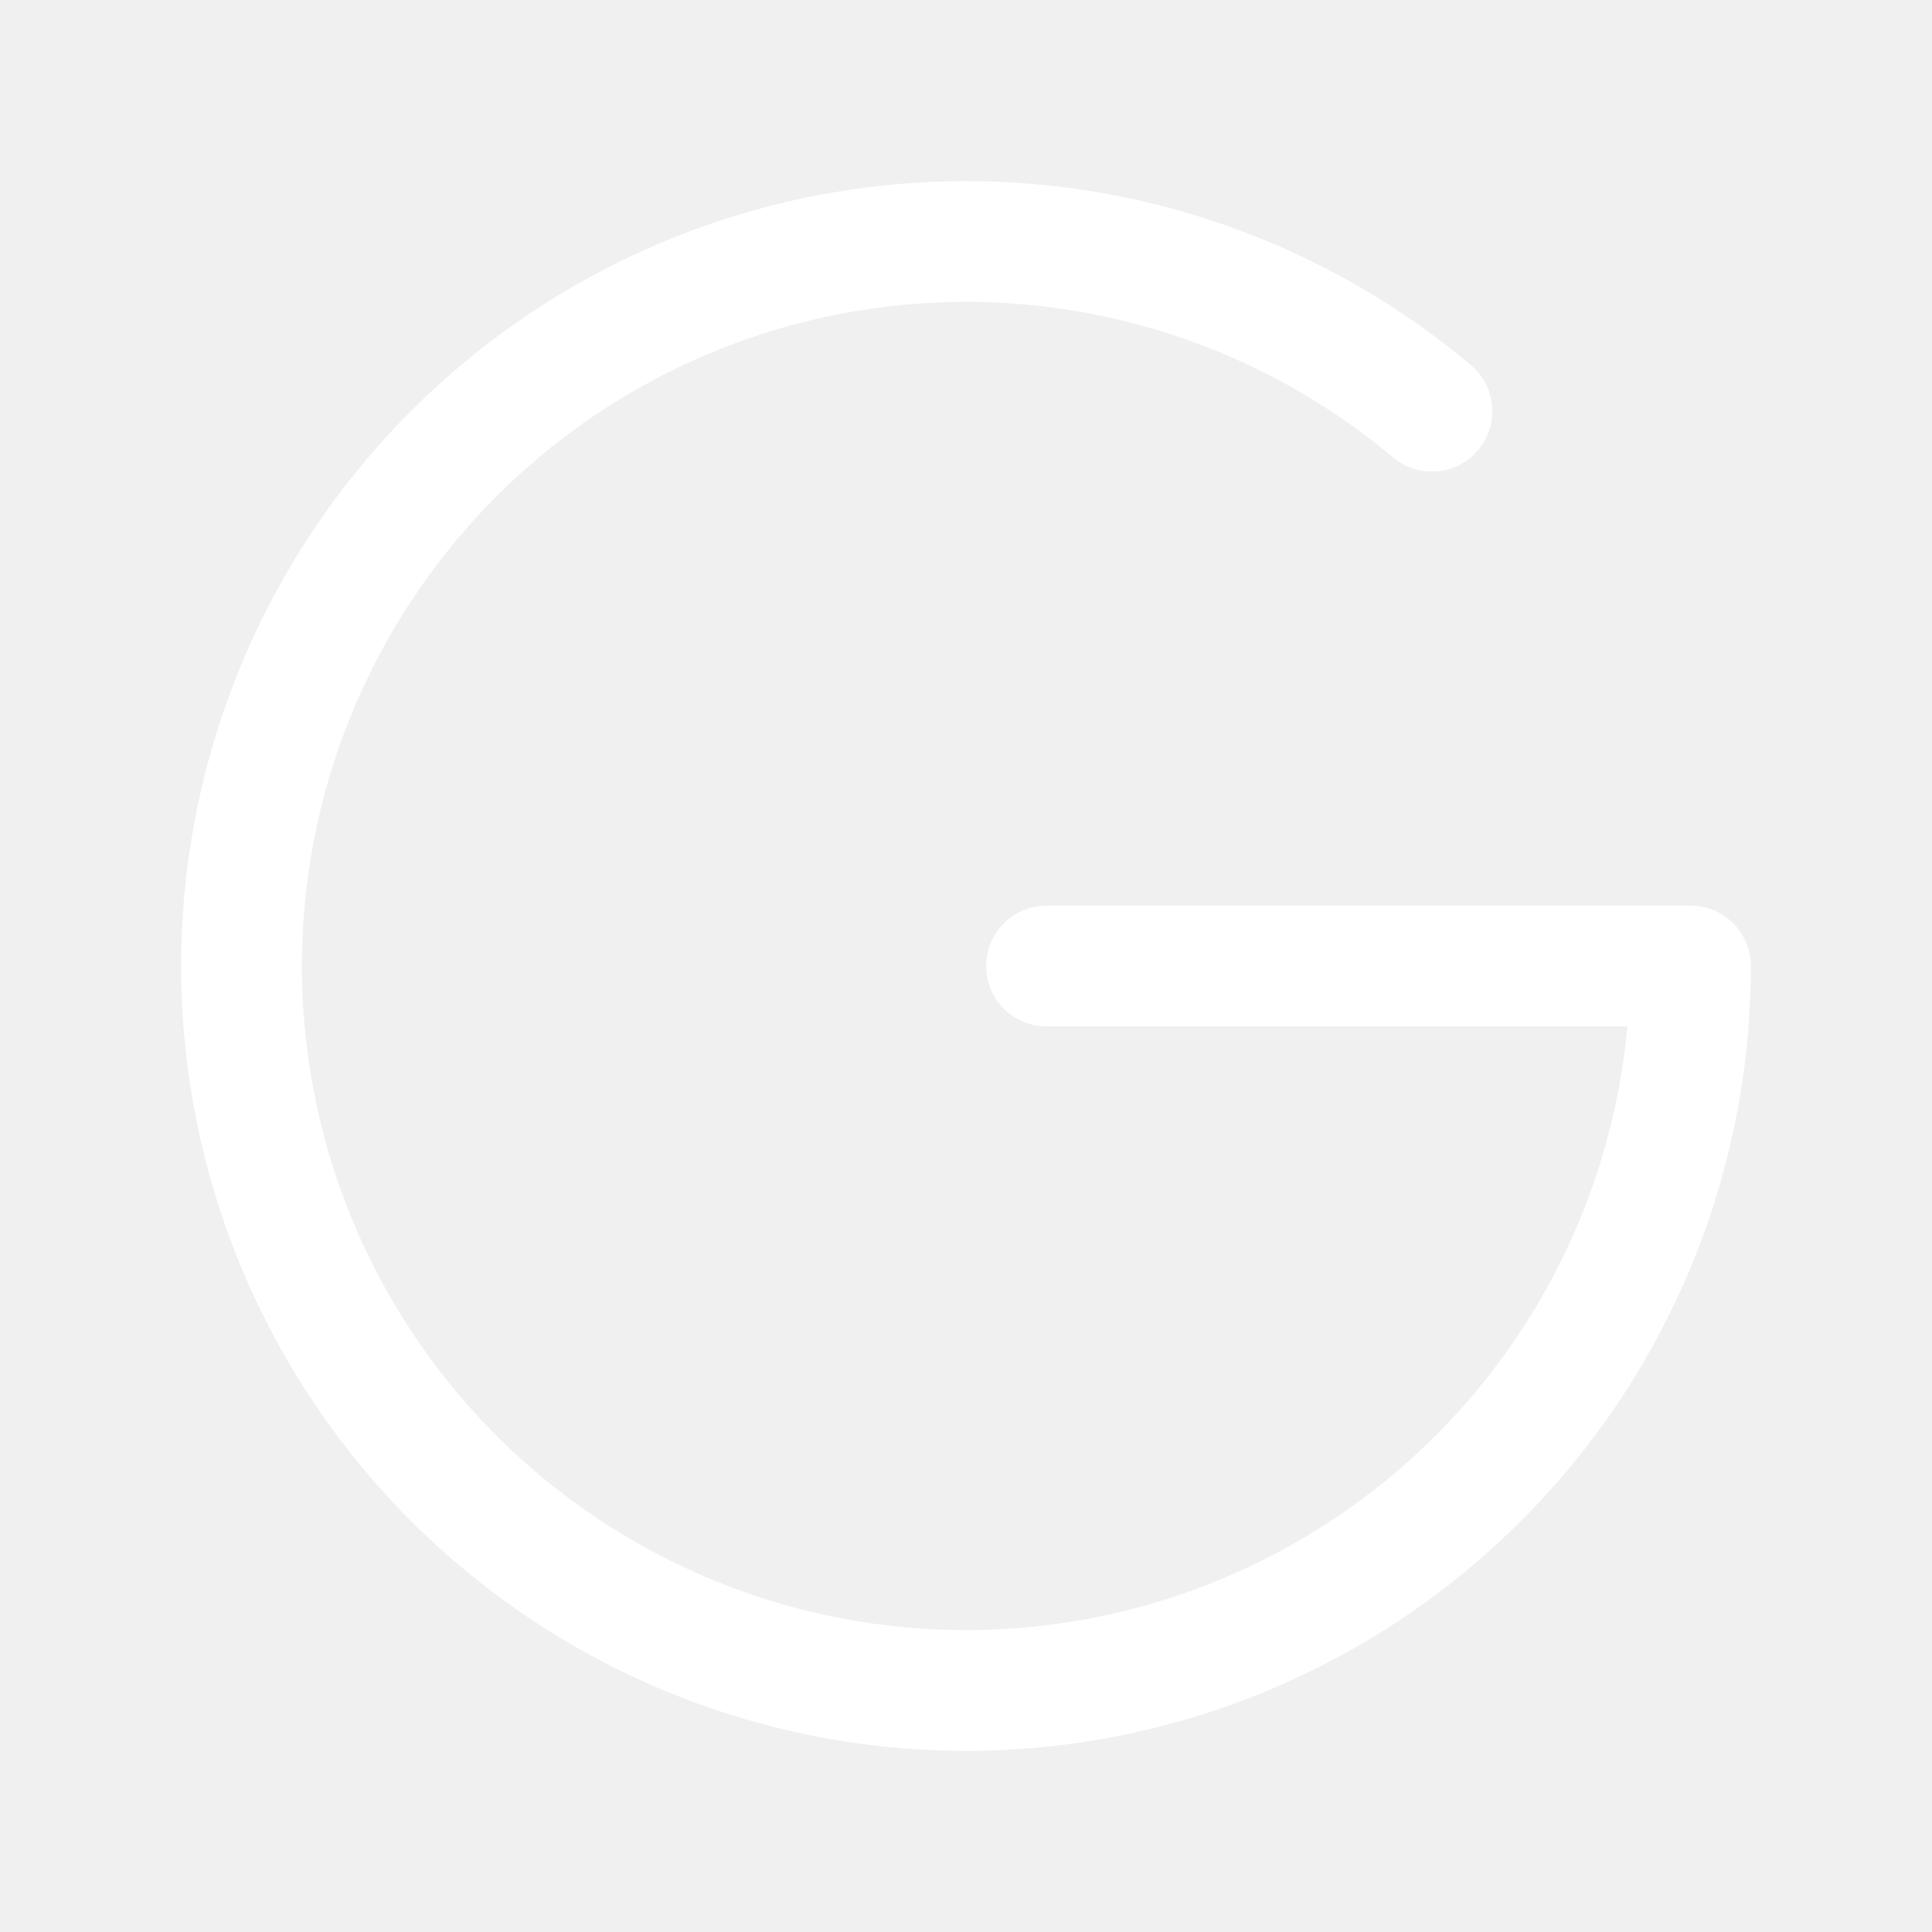
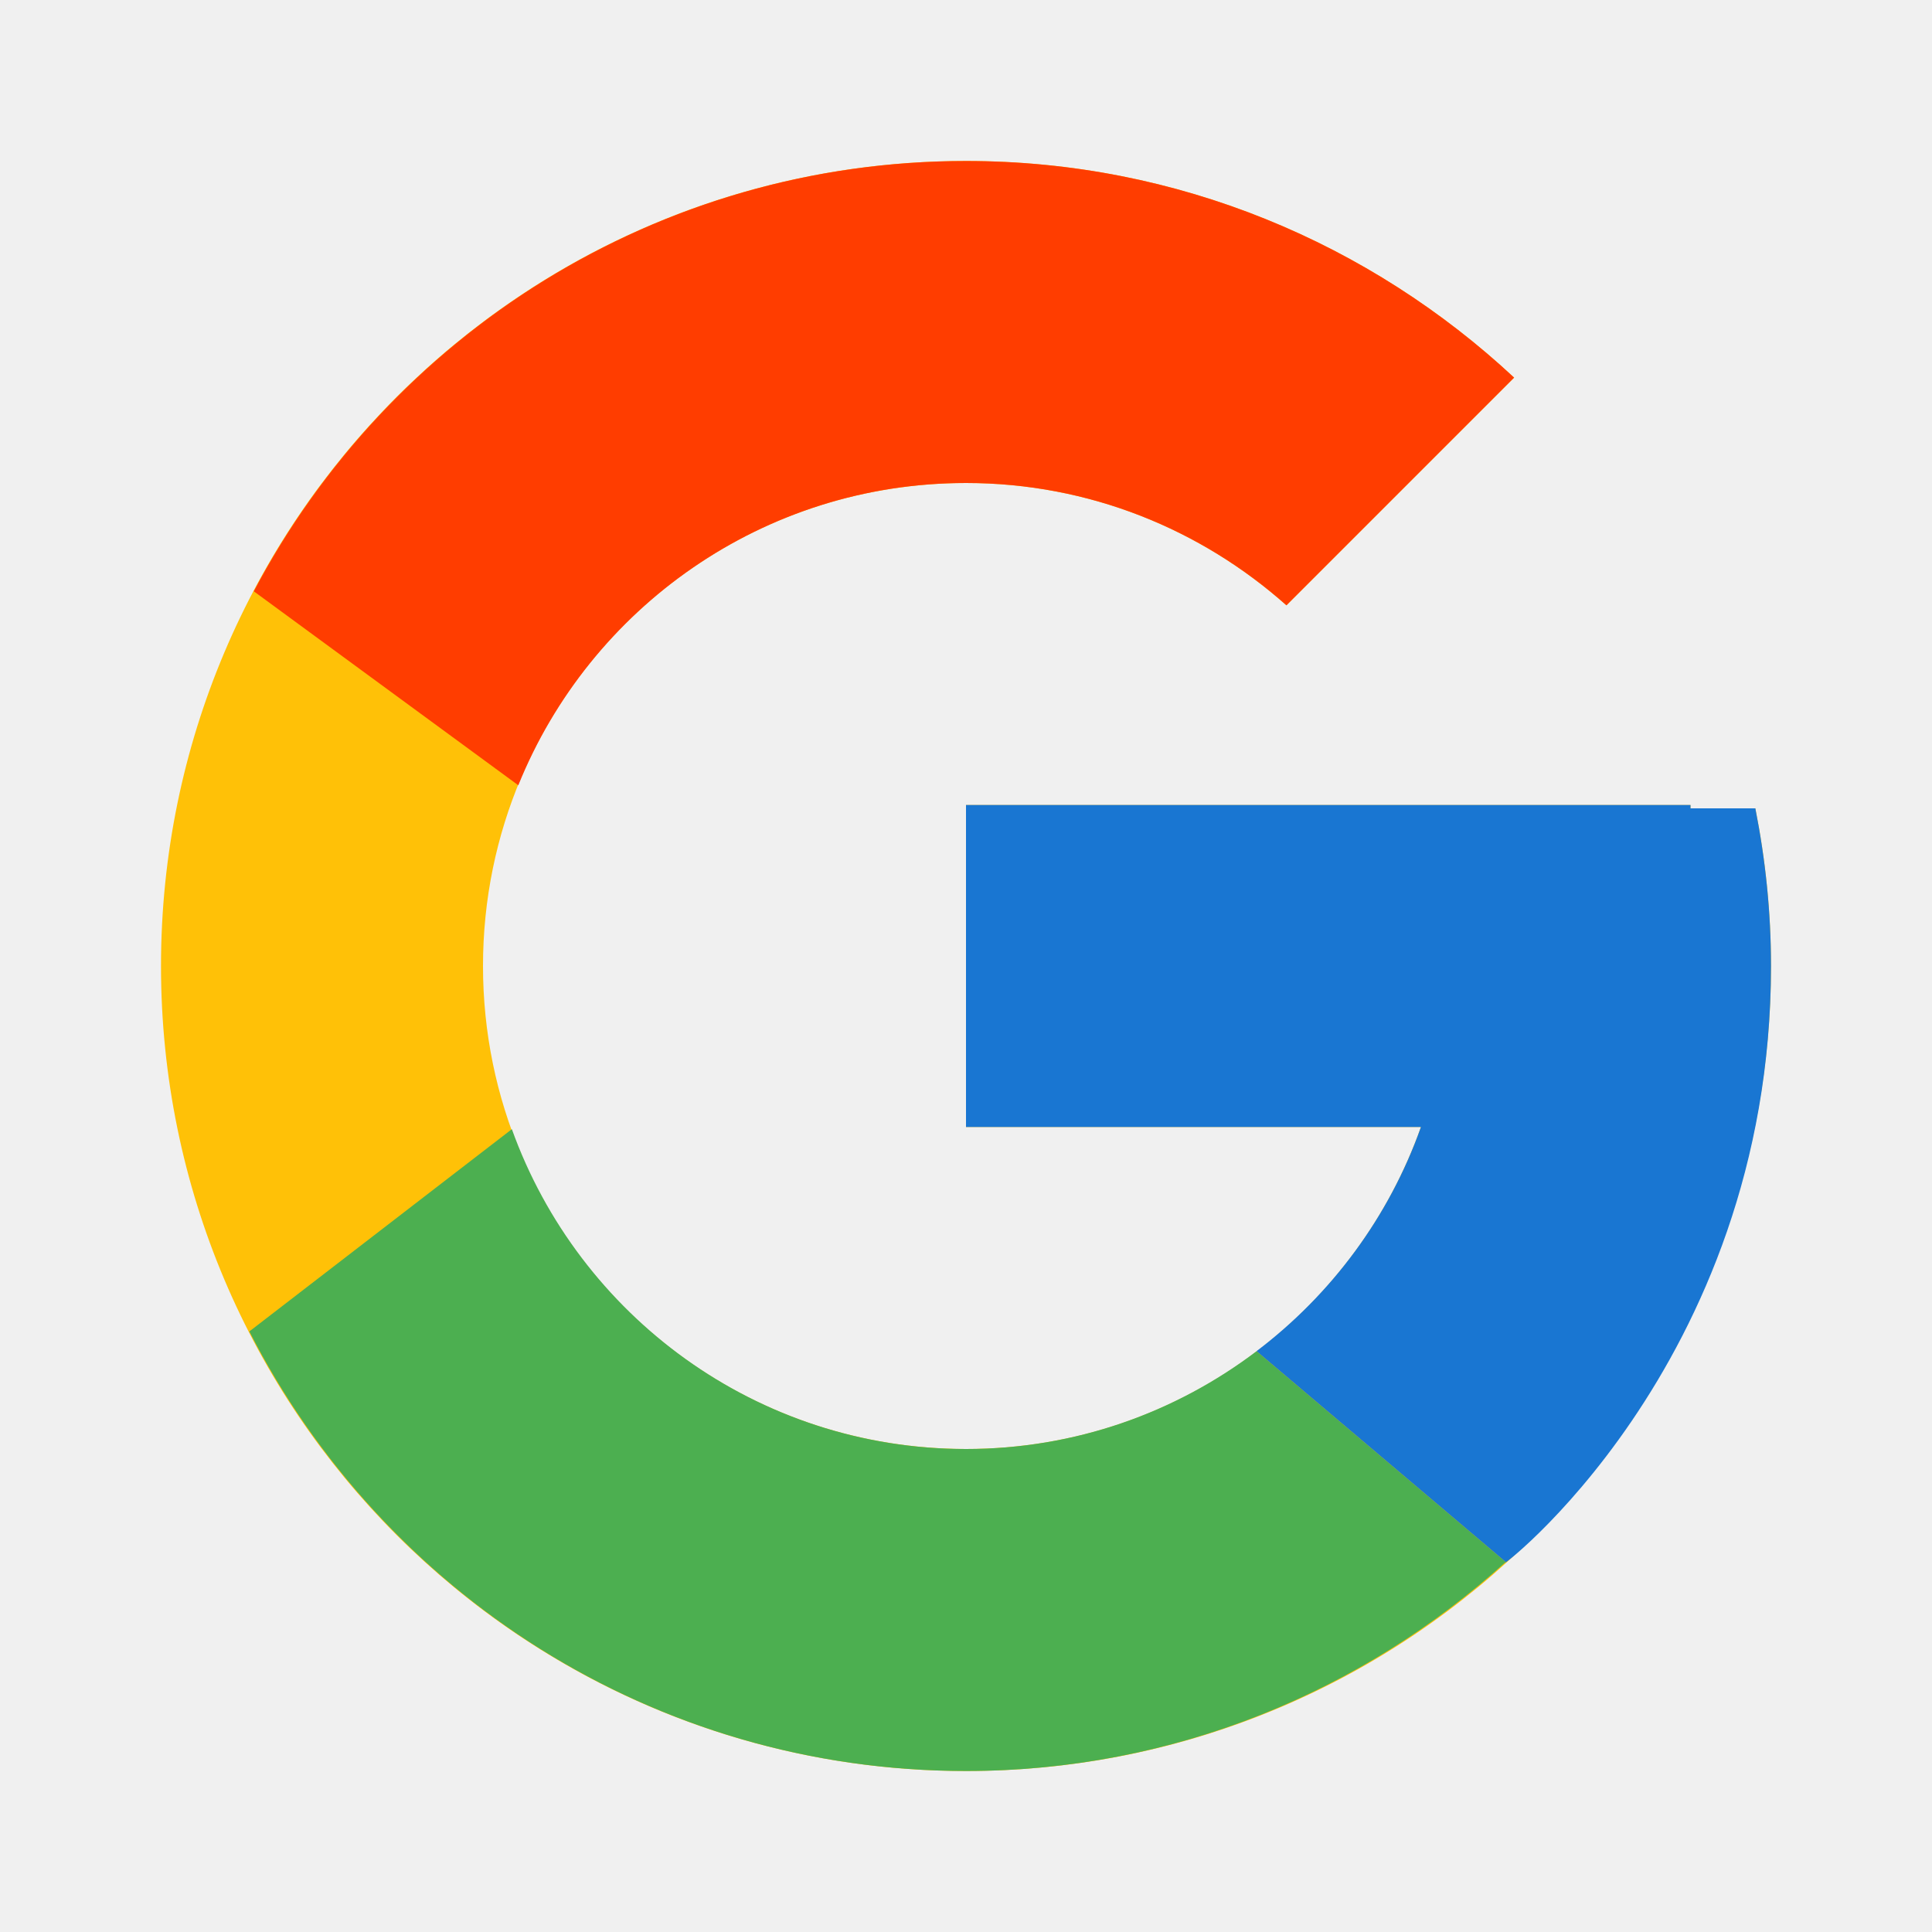
- <svg xmlns="http://www.w3.org/2000/svg" width="24" height="24" viewBox="0 0 24 24" fill="none">
-   <path d="M17.788 5.108C16.219 3.791 14.248 3.048 12.2 3.002C10.152 2.957 8.149 3.611 6.523 4.858C4.898 6.105 3.746 7.869 3.259 9.858C2.771 11.848 2.977 13.945 3.842 15.802C4.708 17.659 6.181 19.165 8.018 20.071C9.855 20.978 11.947 21.23 13.947 20.787C15.947 20.344 17.736 19.231 19.019 17.634C20.301 16.036 21 14.049 21 12H13" stroke="white" stroke-width="1.5" stroke-linecap="round" stroke-linejoin="round" />
+ <svg xmlns="http://www.w3.org/2000/svg" x="0px" y="0px" width="100" height="100" viewBox="0 0 48 48">
+   <path fill="#FFC107" d="M43.611,20.083H42V20H24v8h11.303c-1.649,4.657-6.08,8-11.303,8c-6.627,0-12-5.373-12-12c0-6.627,5.373-12,12-12c3.059,0,5.842,1.154,7.961,3.039l5.657-5.657C34.046,6.053,29.268,4,24,4C12.955,4,4,12.955,4,24c0,11.045,8.955,20,20,20c11.045,0,20-8.955,20-20C44,22.659,43.862,21.35,43.611,20.083z" />
+   <path fill="#FF3D00" d="M6.306,14.691l6.571,4.819C14.655,15.108,18.961,12,24,12c3.059,0,5.842,1.154,7.961,3.039l5.657-5.657C34.046,6.053,29.268,4,24,4C16.318,4,9.656,8.337,6.306,14.691z" />
+   <path fill="#4CAF50" d="M24,44c5.166,0,9.86-1.977,13.409-5.192l-6.19-5.238C29.211,35.091,26.715,36,24,36c-5.202,0-9.619-3.317-11.283-7.946l-6.522,5.025C9.505,39.556,16.227,44,24,44z" />
+   <path fill="#1976D2" d="M43.611,20.083H42V20H24v8h11.303c-0.792,2.237-2.231,4.166-4.087,5.571c0.001-0.001,0.002-0.001,0.003-0.002l6.19,5.238C36.971,39.205,44,34,44,24C44,22.659,43.862,21.35,43.611,20.083z" />
</svg>
